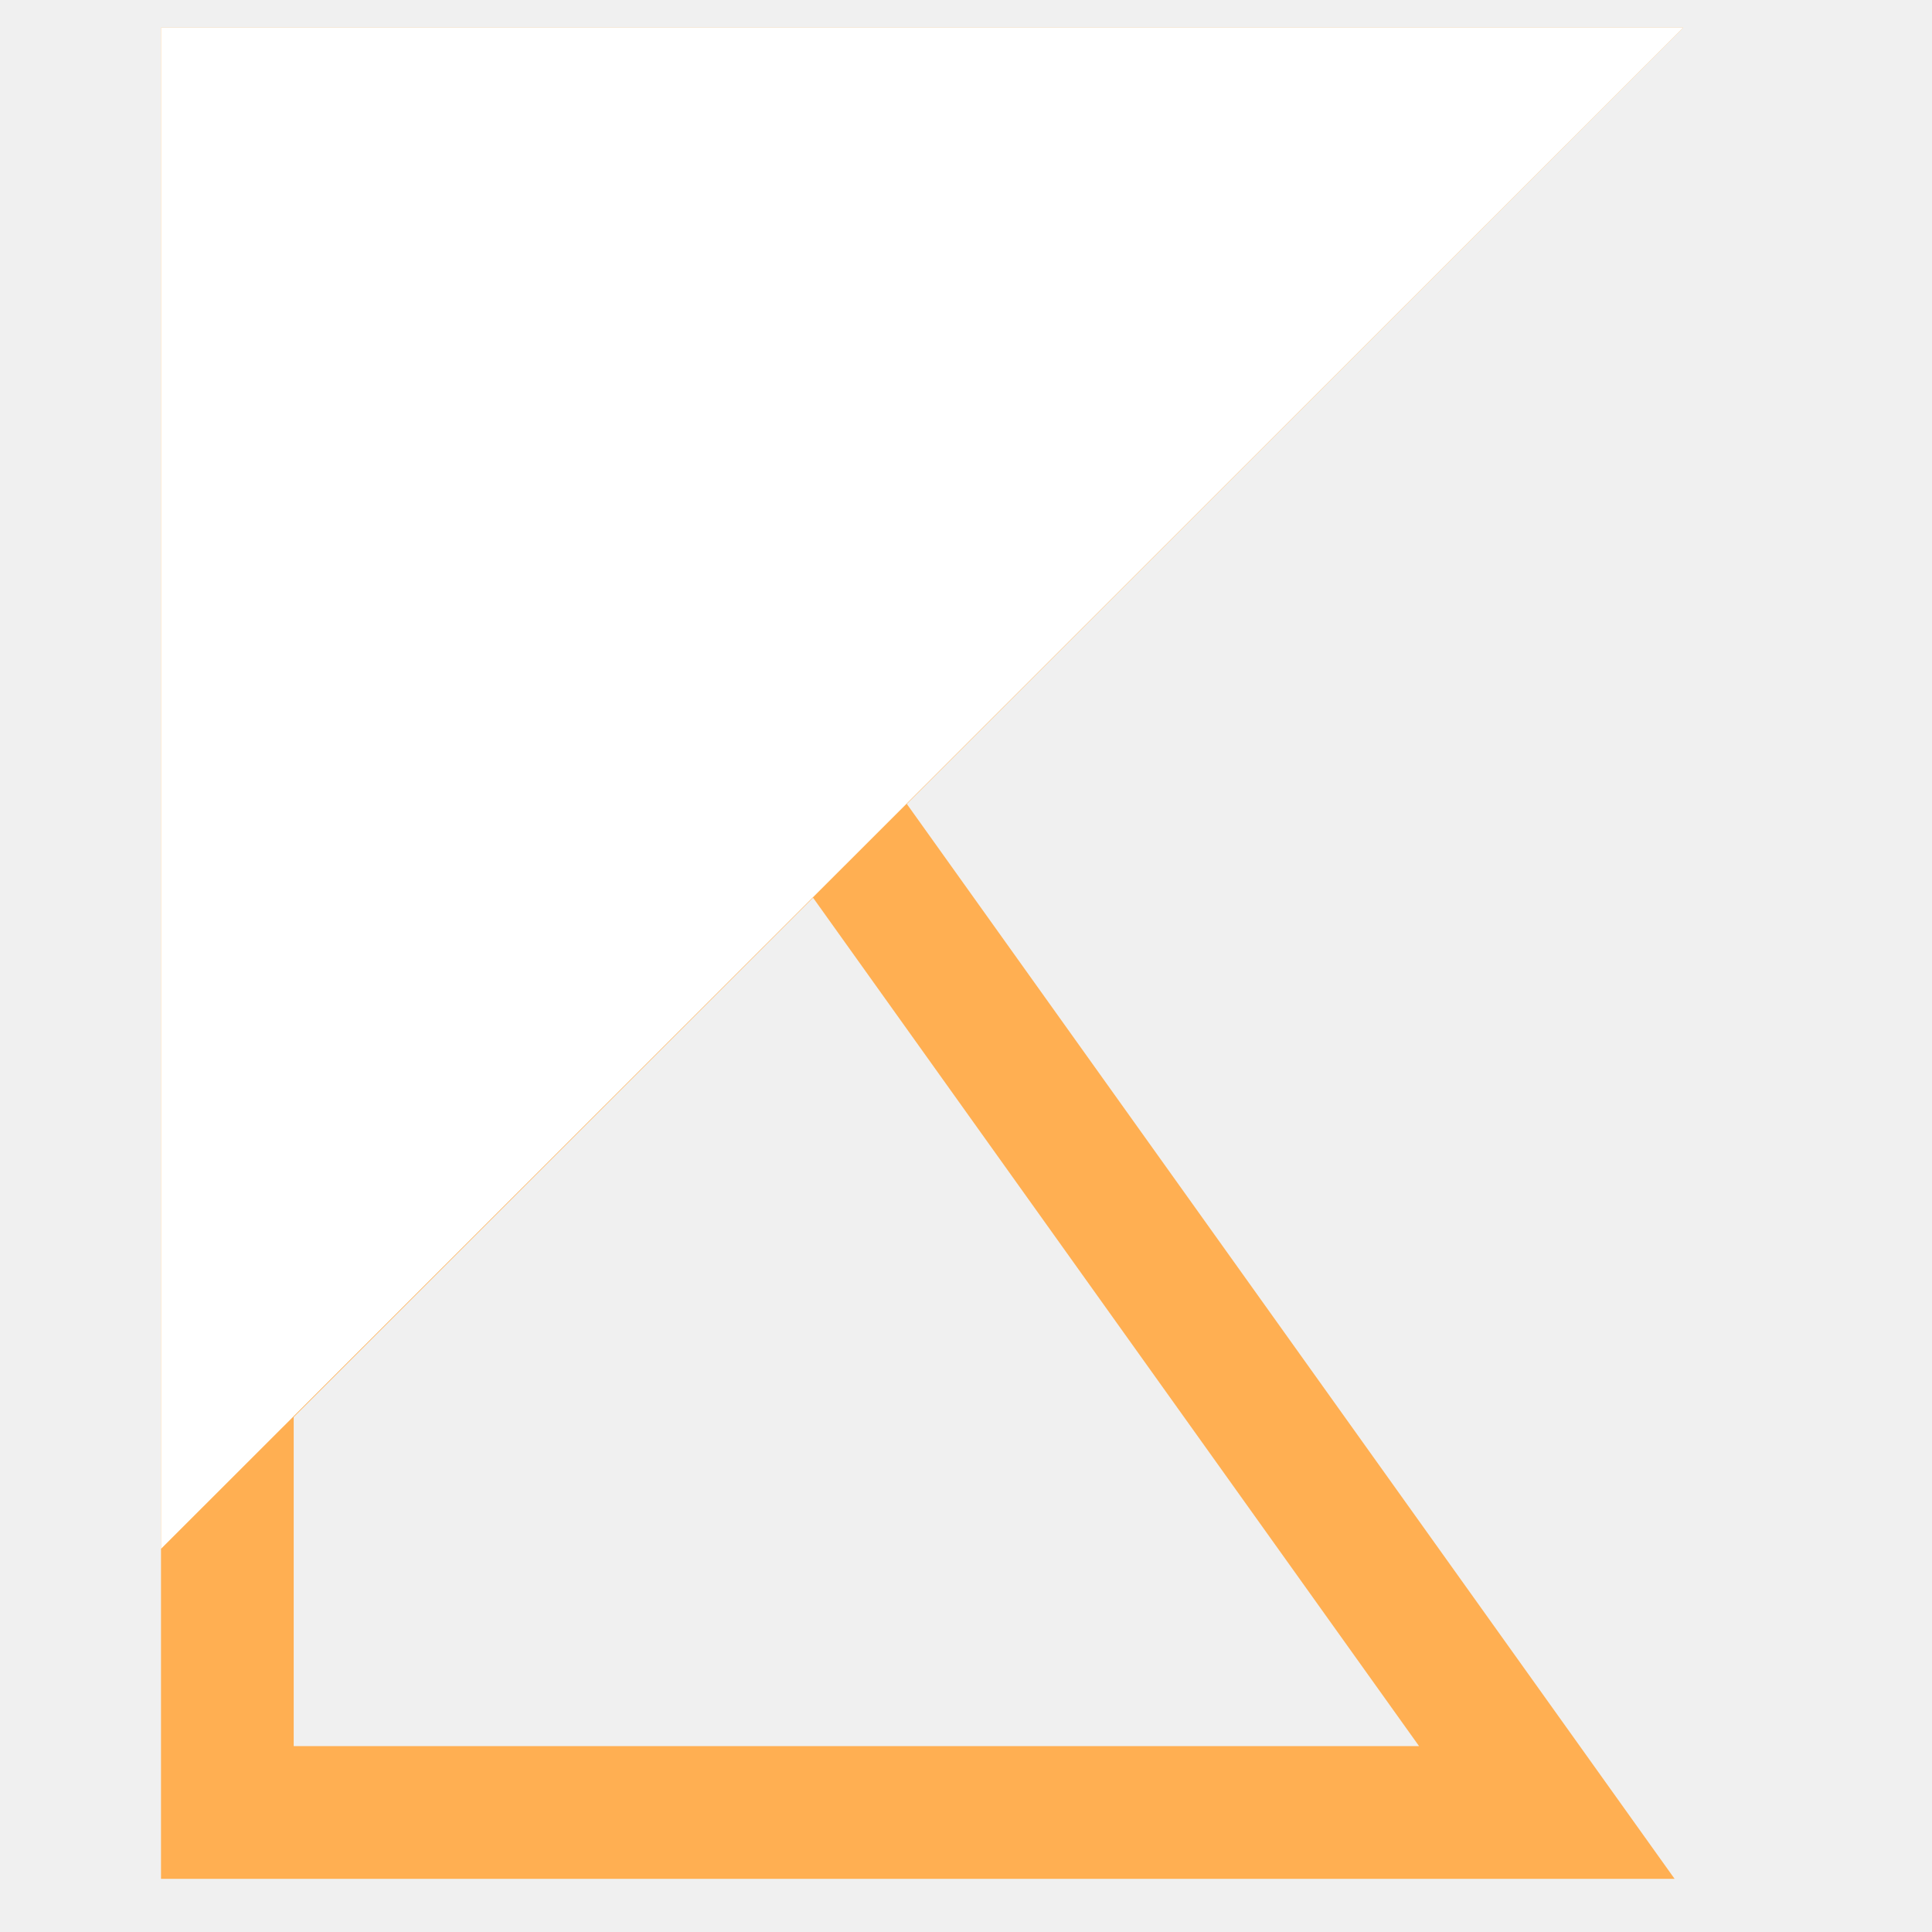
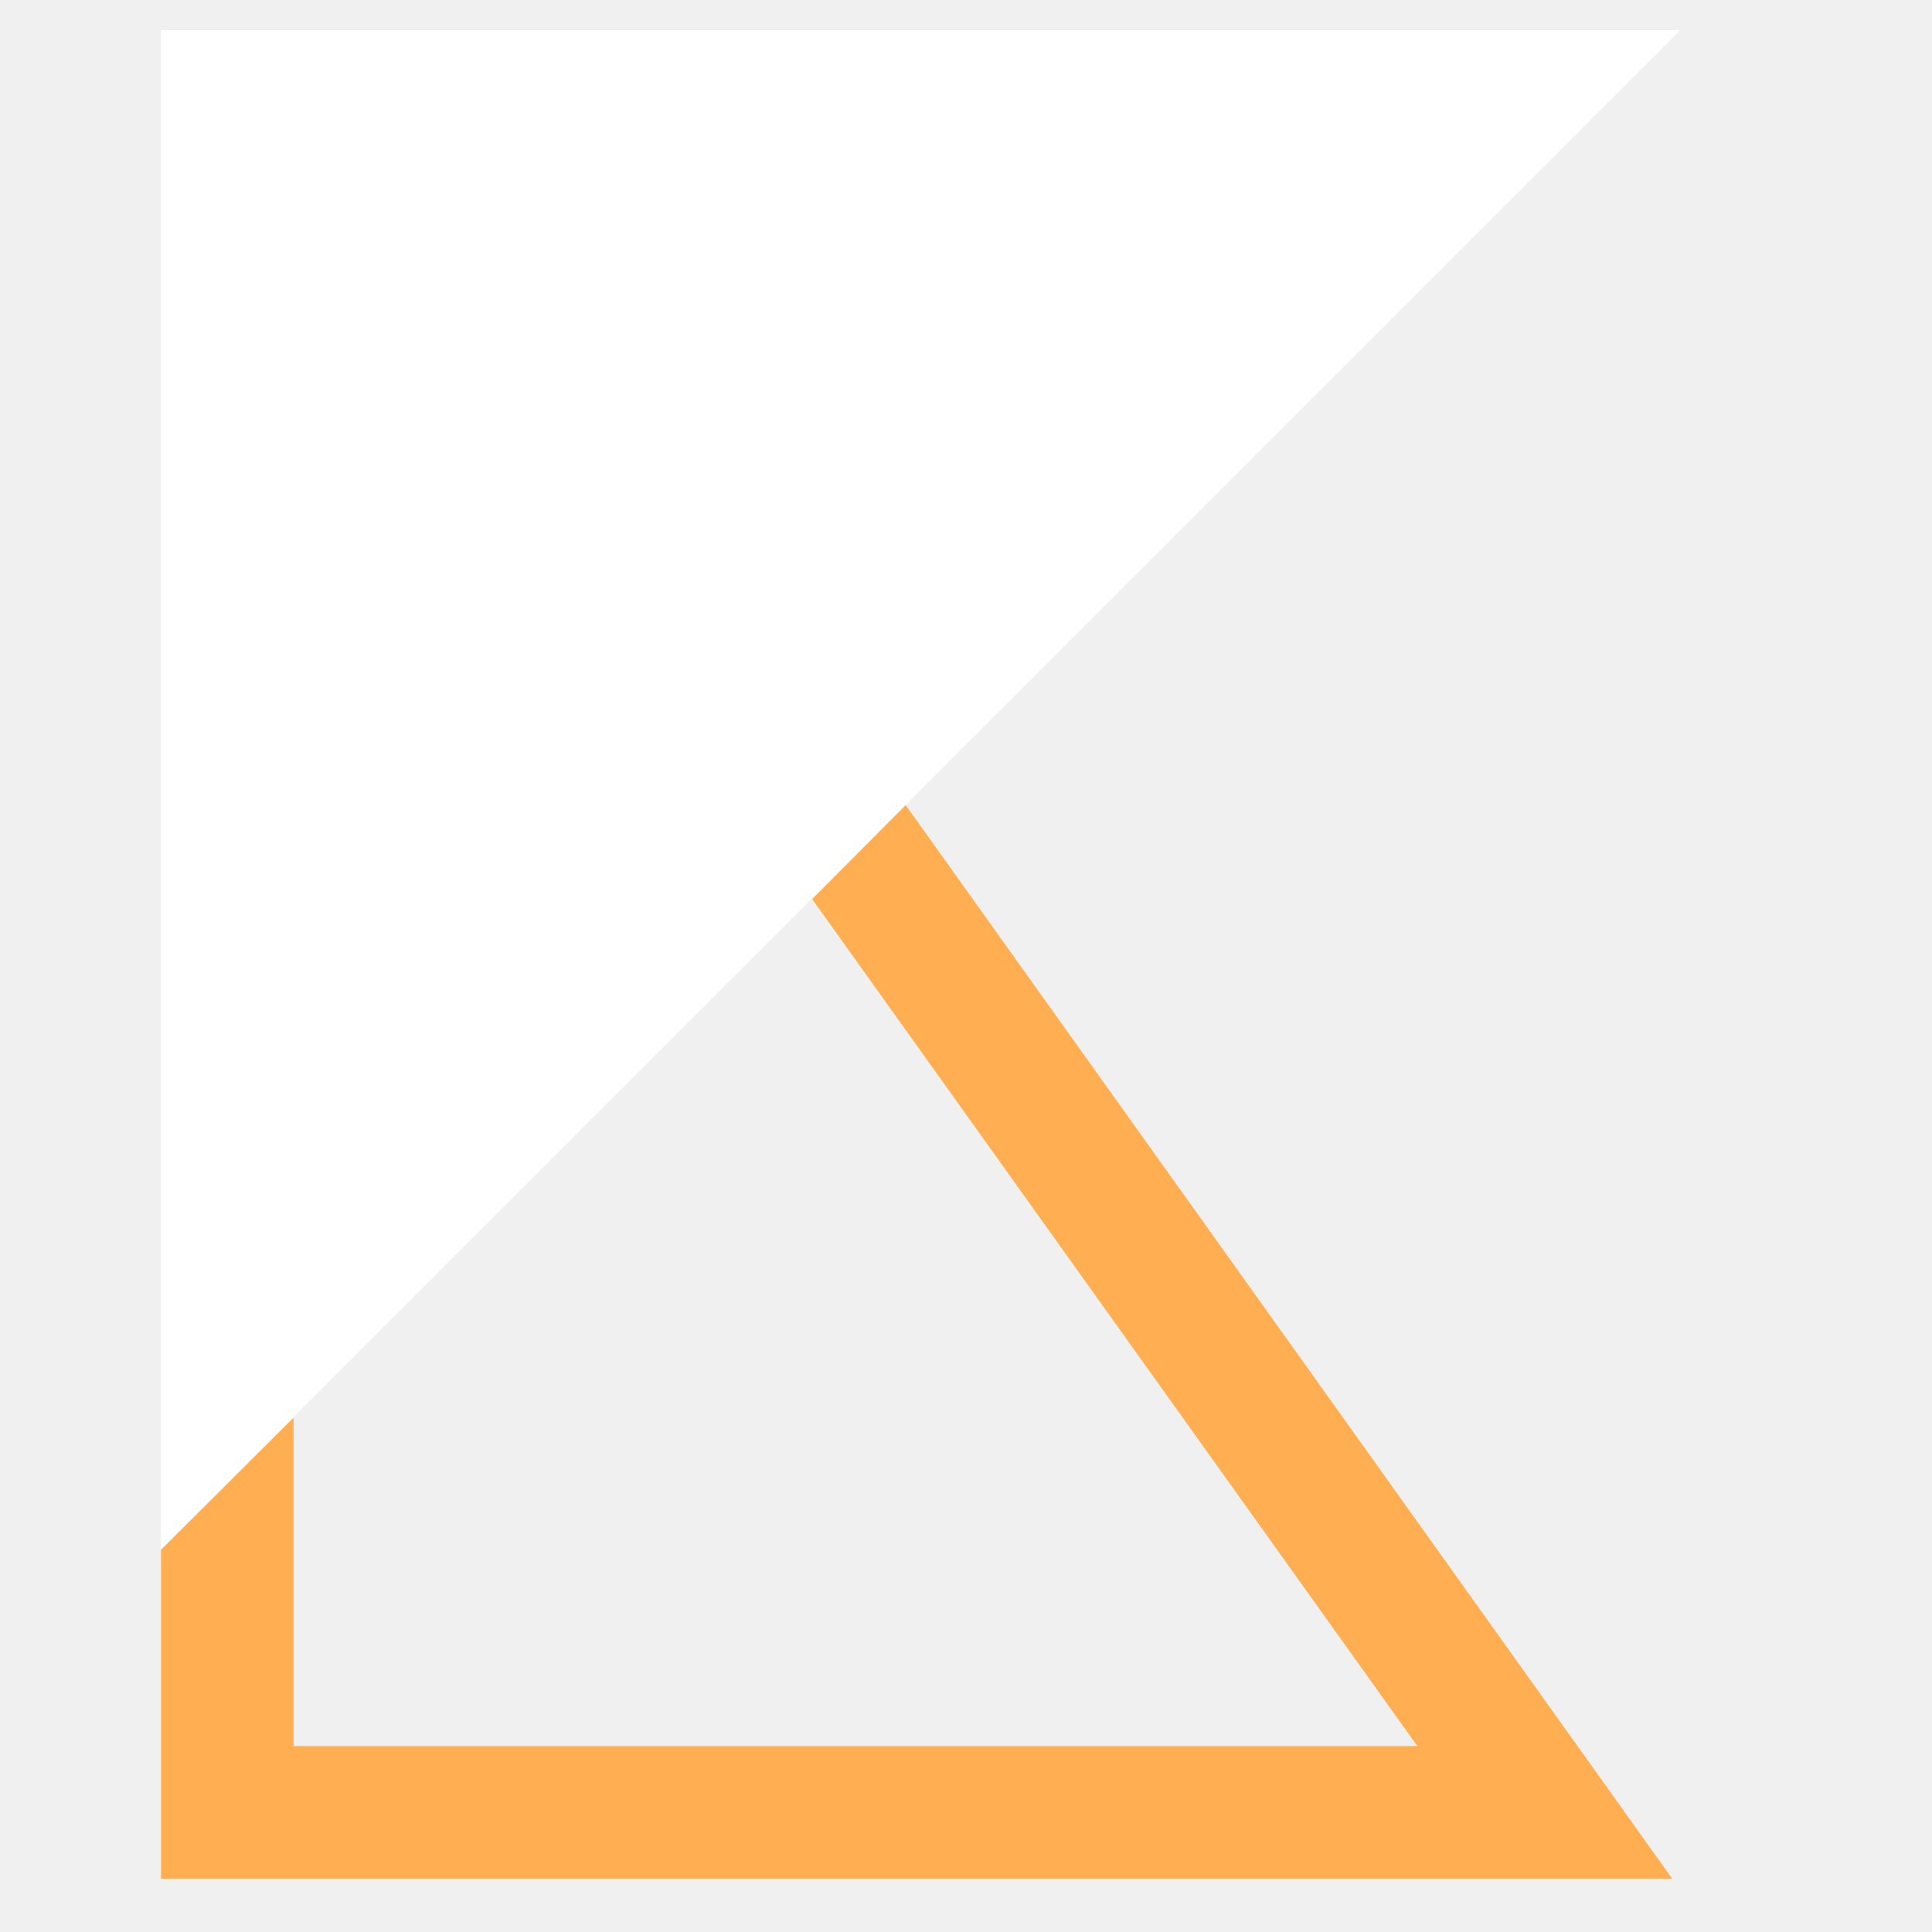
<svg xmlns="http://www.w3.org/2000/svg" width="192" height="192" viewBox="0 0 192 192" fill="none">
-   <path fill-rule="evenodd" clip-rule="evenodd" d="M167.267 2.75L90.12 79.897L166.42 186.716H16V2.75H167.267ZM29.188 173.529V140.83L80.802 89.215L141.026 173.529H29.188Z" fill="#FFAF52" />
-   <path d="M16 153.92V2.75H167.267L16 153.92Z" fill="white" />
+   <path d="M16 154V186.699H166.181L89.998 80.002L80.714 89.354L140.855 173.524H29.175V140.893" fill="#FFAF52" />
+   <path d="M167 3H16V154L167 3Z" fill="white" />
</svg>
